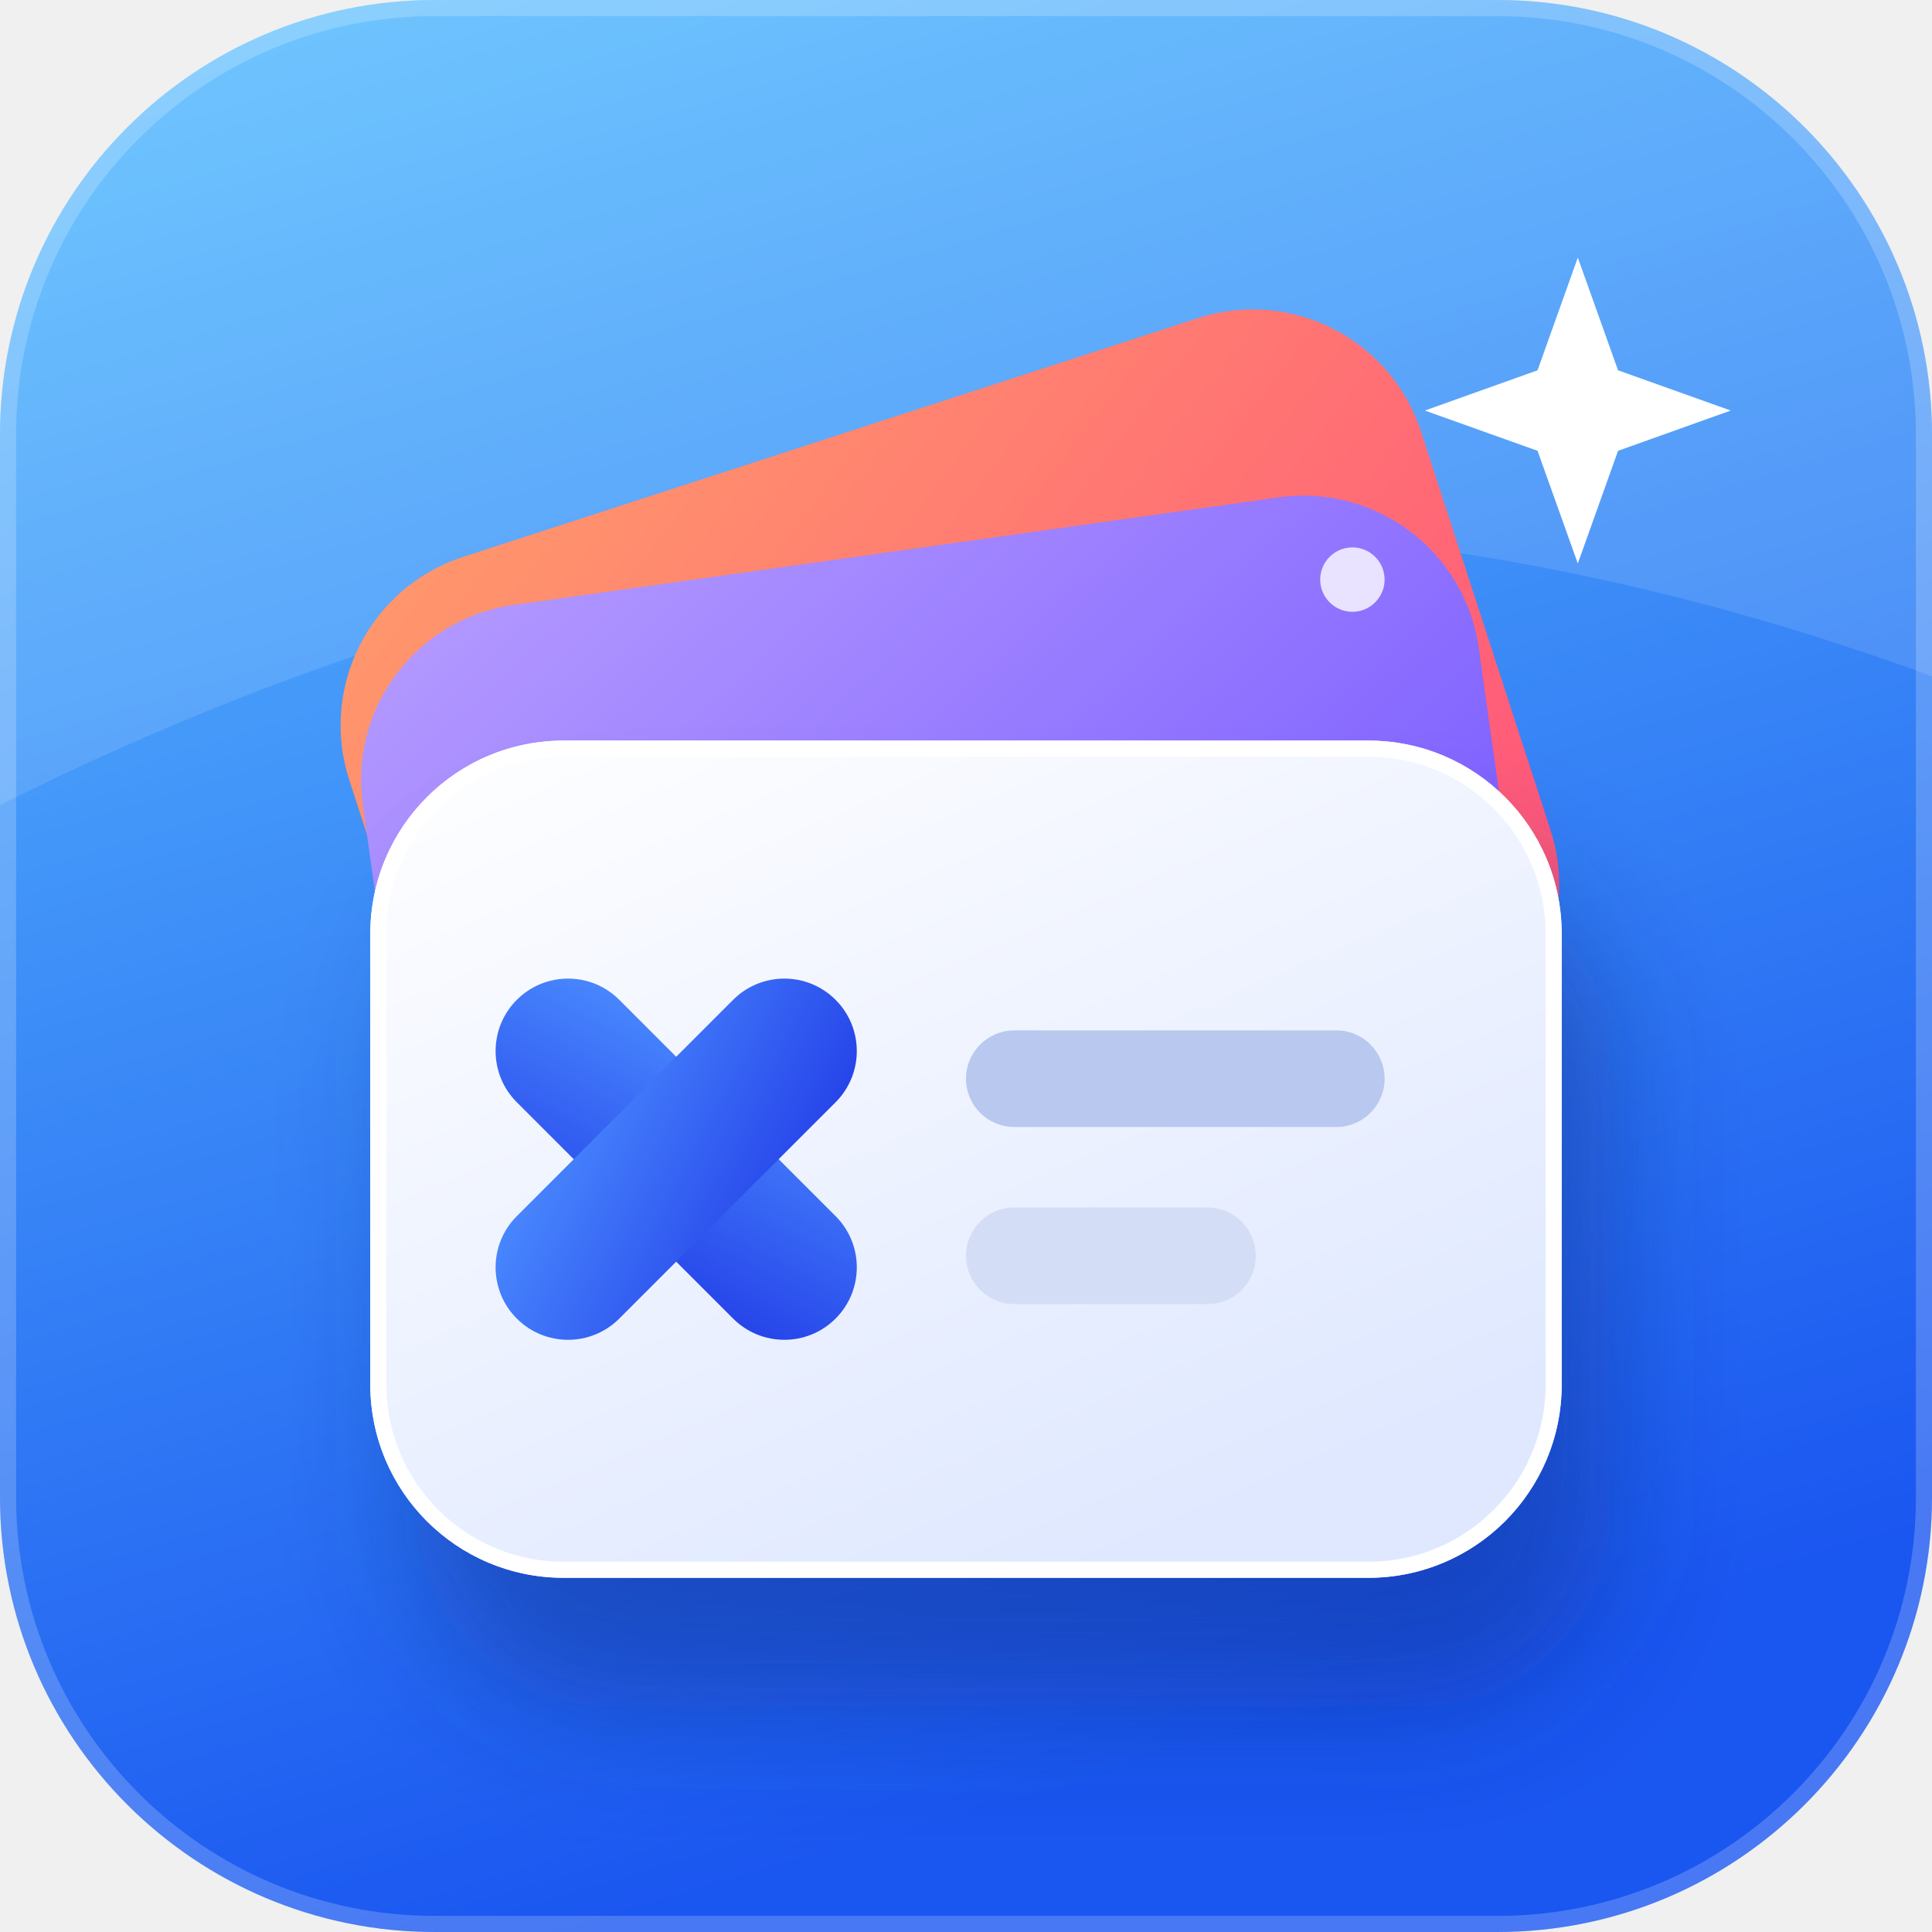
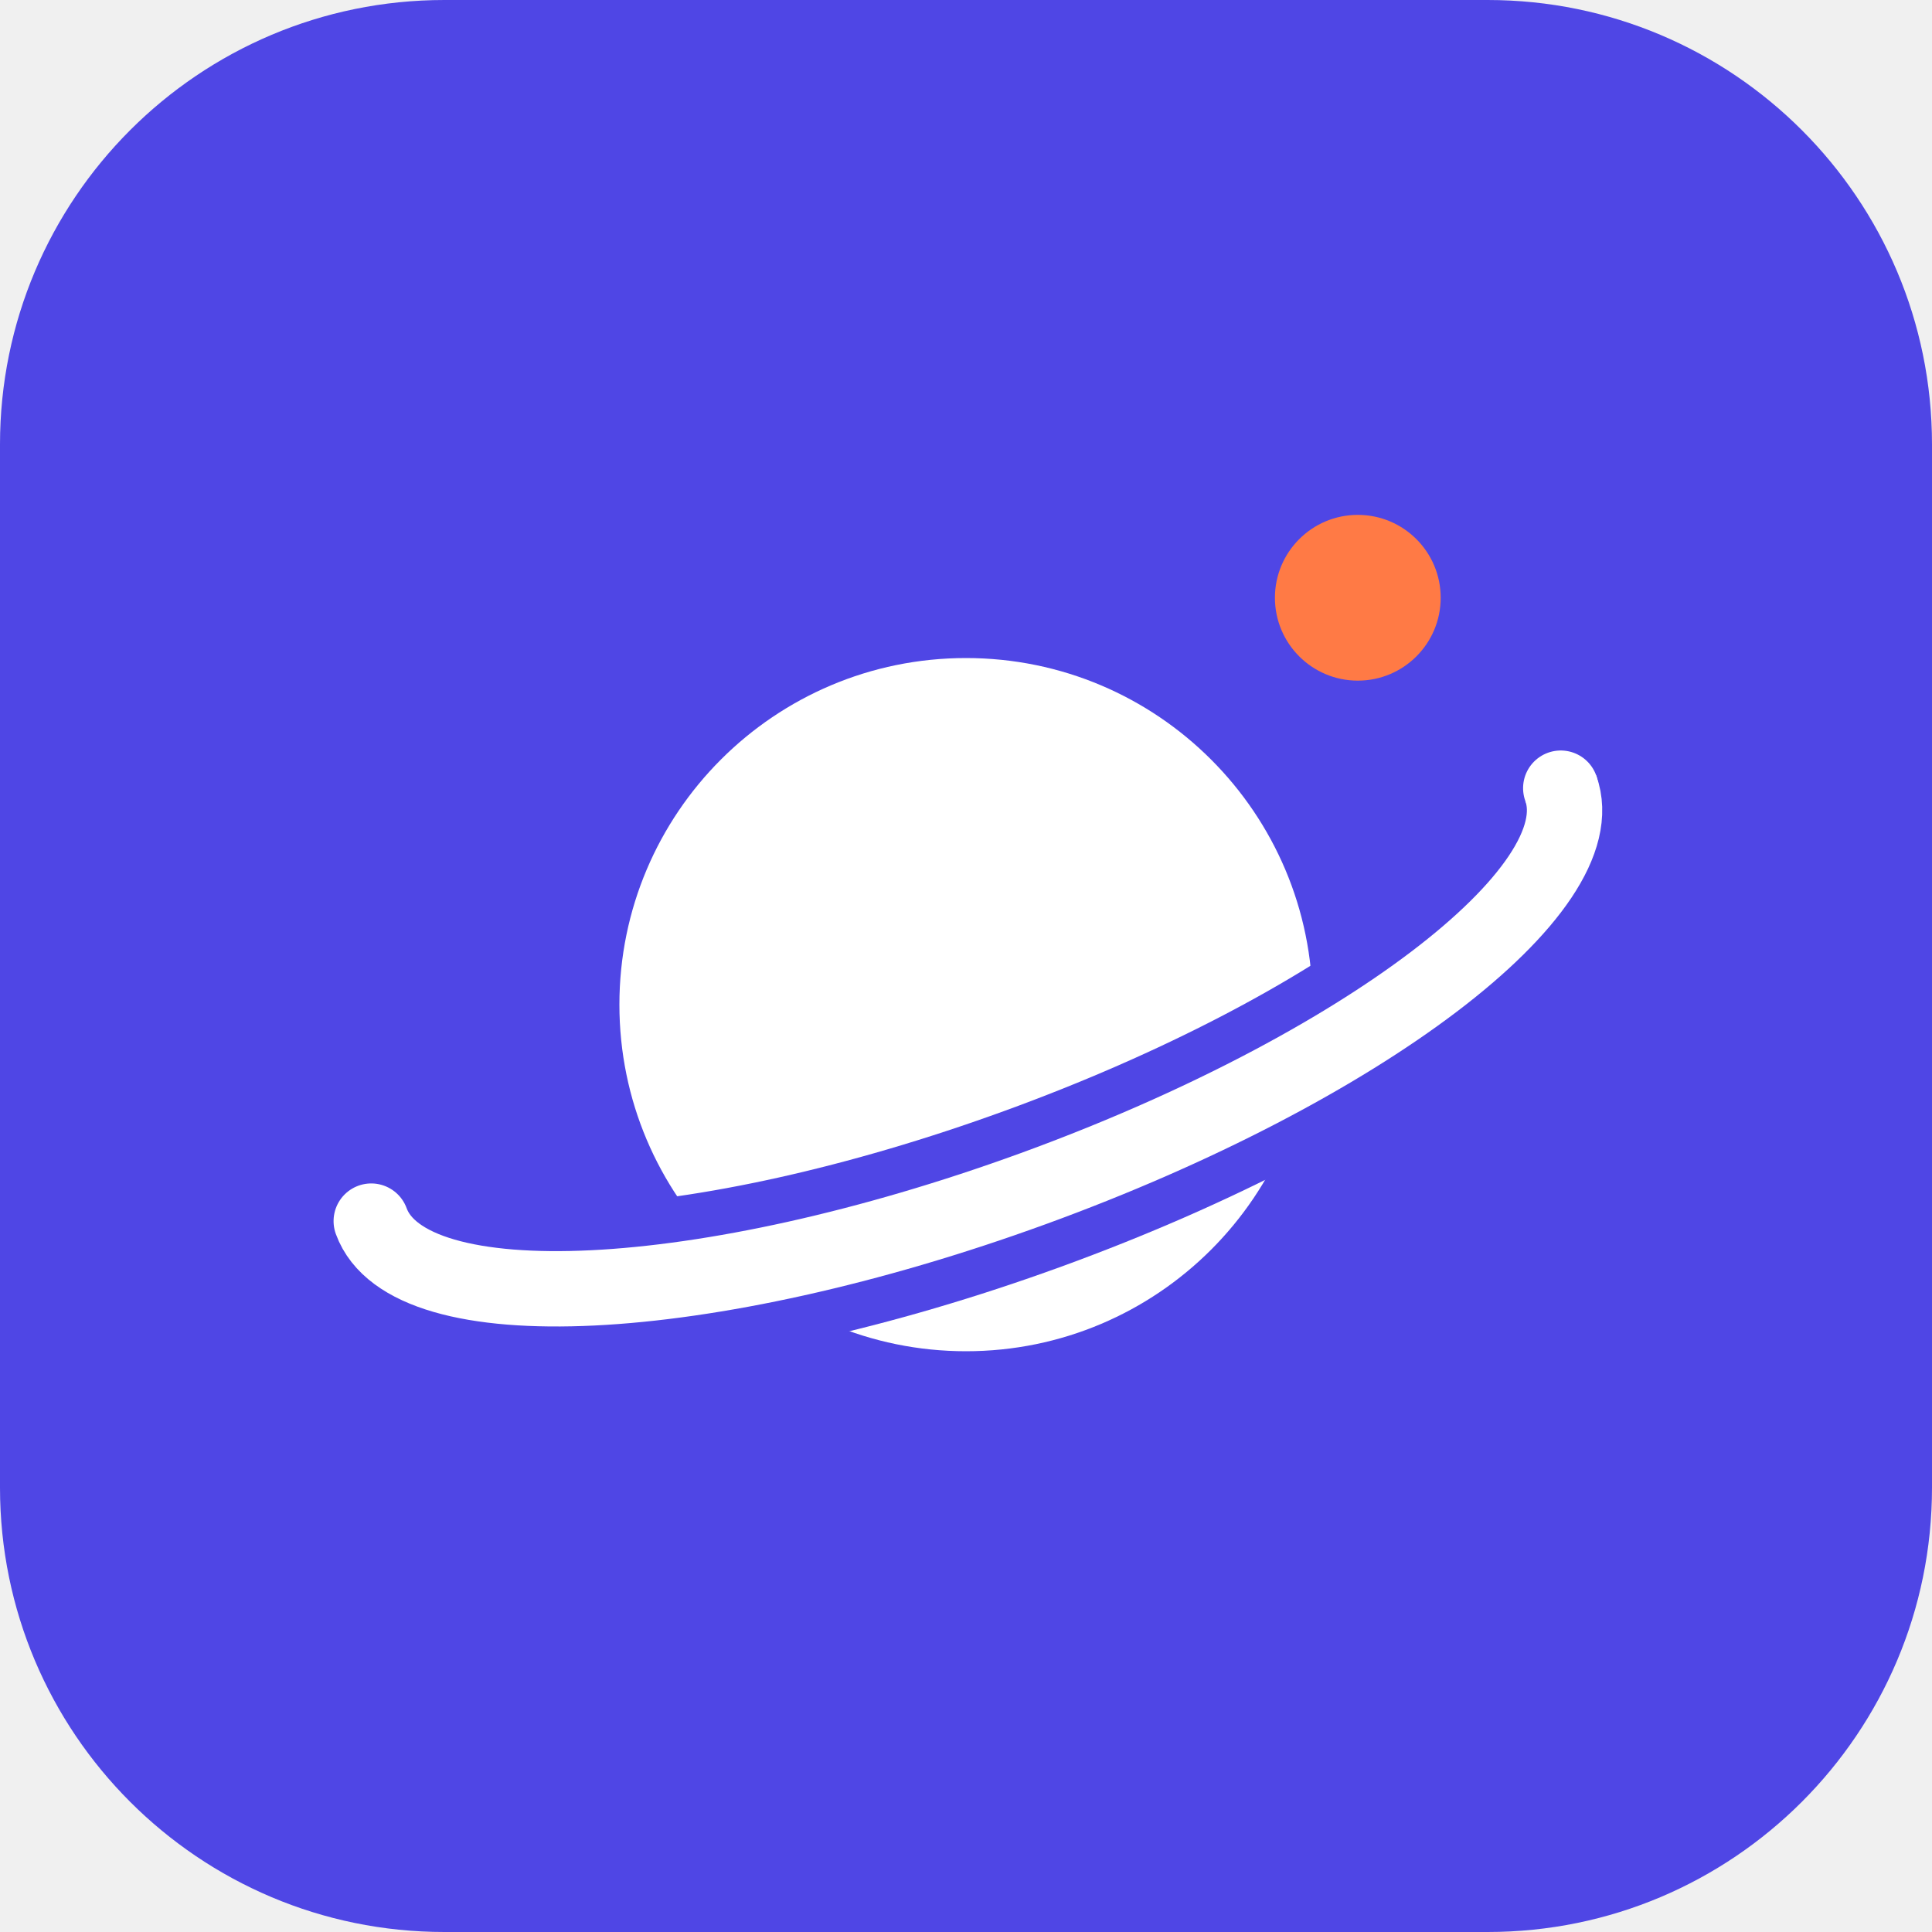
- <svg xmlns="http://www.w3.org/2000/svg" viewBox="4 4 120 120">
+ <svg xmlns="http://www.w3.org/2000/svg" viewBox="0 0 200 200">
  <defs>
-     <clipPath id="xb-tile">
-       <rect x="4" y="4" width="120" height="120" rx="27" />
-     </clipPath>
-     <filter id="xb-blur" x="-50%" y="-50%" width="200%" height="200%">
-       <feGaussianBlur stdDeviation="4" />
-     </filter>
-     <linearGradient id="xb-bg" x1="0" y1="0" x2=".3" y2="1">
-       <stop offset="0" stop-color="#5ec2ff" />
-       <stop offset="1" stop-color="#1a56f0" />
-     </linearGradient>
-     <linearGradient id="xb-back" x1="0" y1="0" x2="1" y2="1">
-       <stop offset="0" stop-color="#ff9a6b" />
-       <stop offset="1" stop-color="#ff4f7b" />
-     </linearGradient>
-     <linearGradient id="xb-mid" x1="0" y1="0" x2="1" y2="1">
-       <stop offset="0" stop-color="#b59bff" />
-       <stop offset="1" stop-color="#6c4dff" />
-     </linearGradient>
-     <linearGradient id="xb-front" x1="0" y1="0" x2=".6" y2="1">
-       <stop offset="0" stop-color="#fff" />
-       <stop offset="1" stop-color="#dfe8ff" />
-     </linearGradient>
-     <linearGradient id="xb-x" x1="0" y1="0" x2="1" y2="1">
-       <stop offset="0" stop-color="#4a8bff" />
-       <stop offset="1" stop-color="#2440e8" />
-     </linearGradient>
+     <mask id="xb-planet" maskUnits="userSpaceOnUse" x="0" y="0" width="200" height="200">
+       <rect width="200" height="200" fill="#fff" />
+       <path d="M-84,0A84 26 0 0 0 84,0" transform="translate(100 100) rotate(-20)" fill="none" stroke="#000" stroke-width="22" />
+     </mask>
+     <mask id="xb-ring" maskUnits="userSpaceOnUse" x="0" y="0" width="200" height="200">
+       <rect width="200" height="200" fill="#fff" />
+       <circle cx="100" cy="100" r="52" fill="#000" />
+     </mask>
  </defs>
-   <g clip-path="url(#xb-tile)">
-     <rect x="4" y="4" width="120" height="120" fill="url(#xb-bg)" />
-     <path d="M4 4h120v42Q64 24 4 54z" fill="#fff" opacity=".12" />
-     <rect x="28" y="30" width="70" height="48" rx="11" transform="rotate(-18 63 54)" fill="url(#xb-back)" />
-     <rect x="28" y="38" width="70" height="48" rx="11" transform="rotate(-8 63 62)" fill="url(#xb-mid)" />
-     <rect x="30" y="58" width="74" height="52" rx="12" fill="#0a2a8a" opacity=".45" filter="url(#xb-blur)" />
-     <rect x="27" y="50" width="74" height="52" rx="12" fill="url(#xb-front)" />
-     <rect x="27.5" y="50.5" width="73" height="51" rx="11.5" fill="none" stroke="#fff" />
-     <g transform="translate(46 76)" fill="url(#xb-x)">
-       <rect x="-14" y="-4.5" width="28" height="9" rx="4.5" transform="rotate(45)" />
-       <rect x="-14" y="-4.5" width="28" height="9" rx="4.5" transform="rotate(-45)" />
+   <rect width="200" height="200" rx="46" fill="#4F46E5" />
+   <g transform="translate(100 104) scale(.78) translate(-100 -100)">
+     <circle cx="100" cy="100" r="46" fill="#fff" mask="url(#xb-planet)" />
+     <g fill="none" stroke="#fff" stroke-width="10" stroke-linecap="round">
+       <path d="M-84,0A84 26 0 0 1 84,0" transform="translate(100 100) rotate(-20)" mask="url(#xb-ring)" />
+       <path d="M-84,0A84 26 0 0 0 84,0" transform="translate(100 100) rotate(-20)" />
    </g>
-     <rect x="64" y="68" width="26" height="6" rx="3" fill="#b9c8ef" />
-     <rect x="64" y="79" width="18" height="6" rx="3" fill="#d3ddf6" />
-     <path d="M102 20l2.5 7 7 2.5-7 2.5-2.5 7-2.5-7-7-2.5 7-2.5z" fill="#fff" />
-     <circle cx="88" cy="40" r="2" fill="#fff" opacity=".8" />
+     <circle cx="152" cy="46" r="11" fill="#FF7A45" />
  </g>
-   <rect x="4.5" y="4.5" width="119" height="119" rx="26.5" fill="none" stroke="#fff" stroke-opacity=".2" />
</svg>
